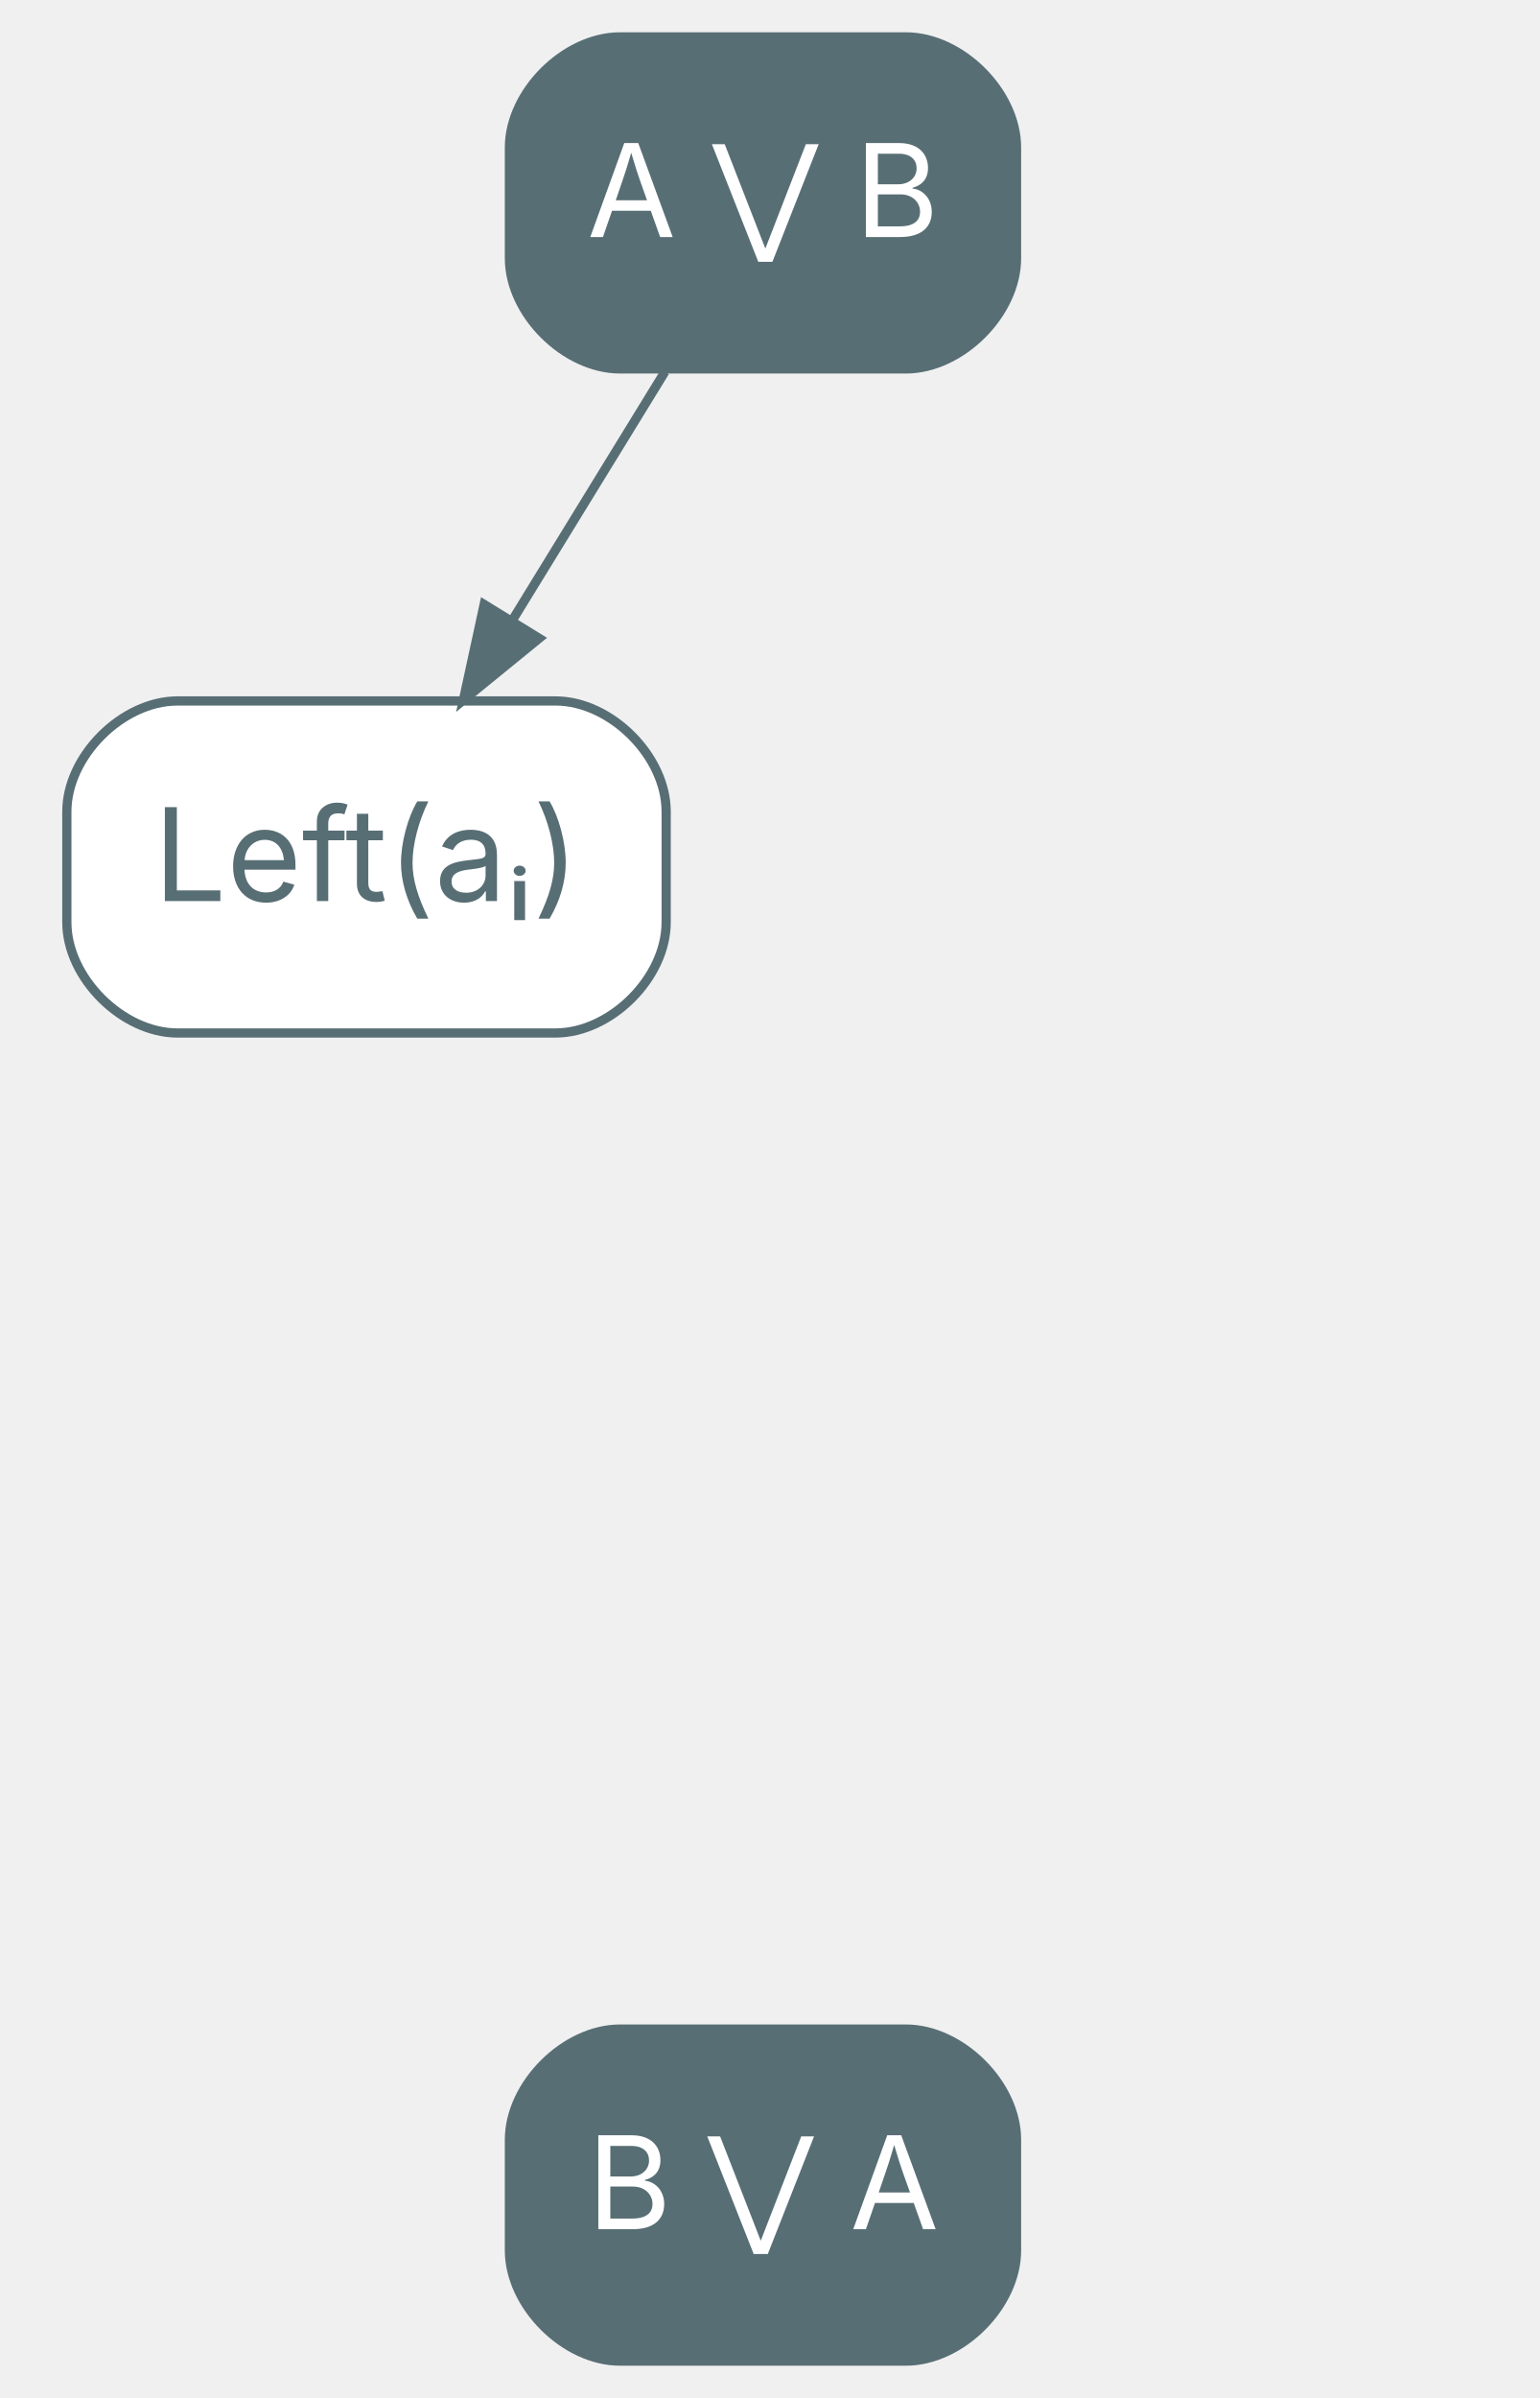
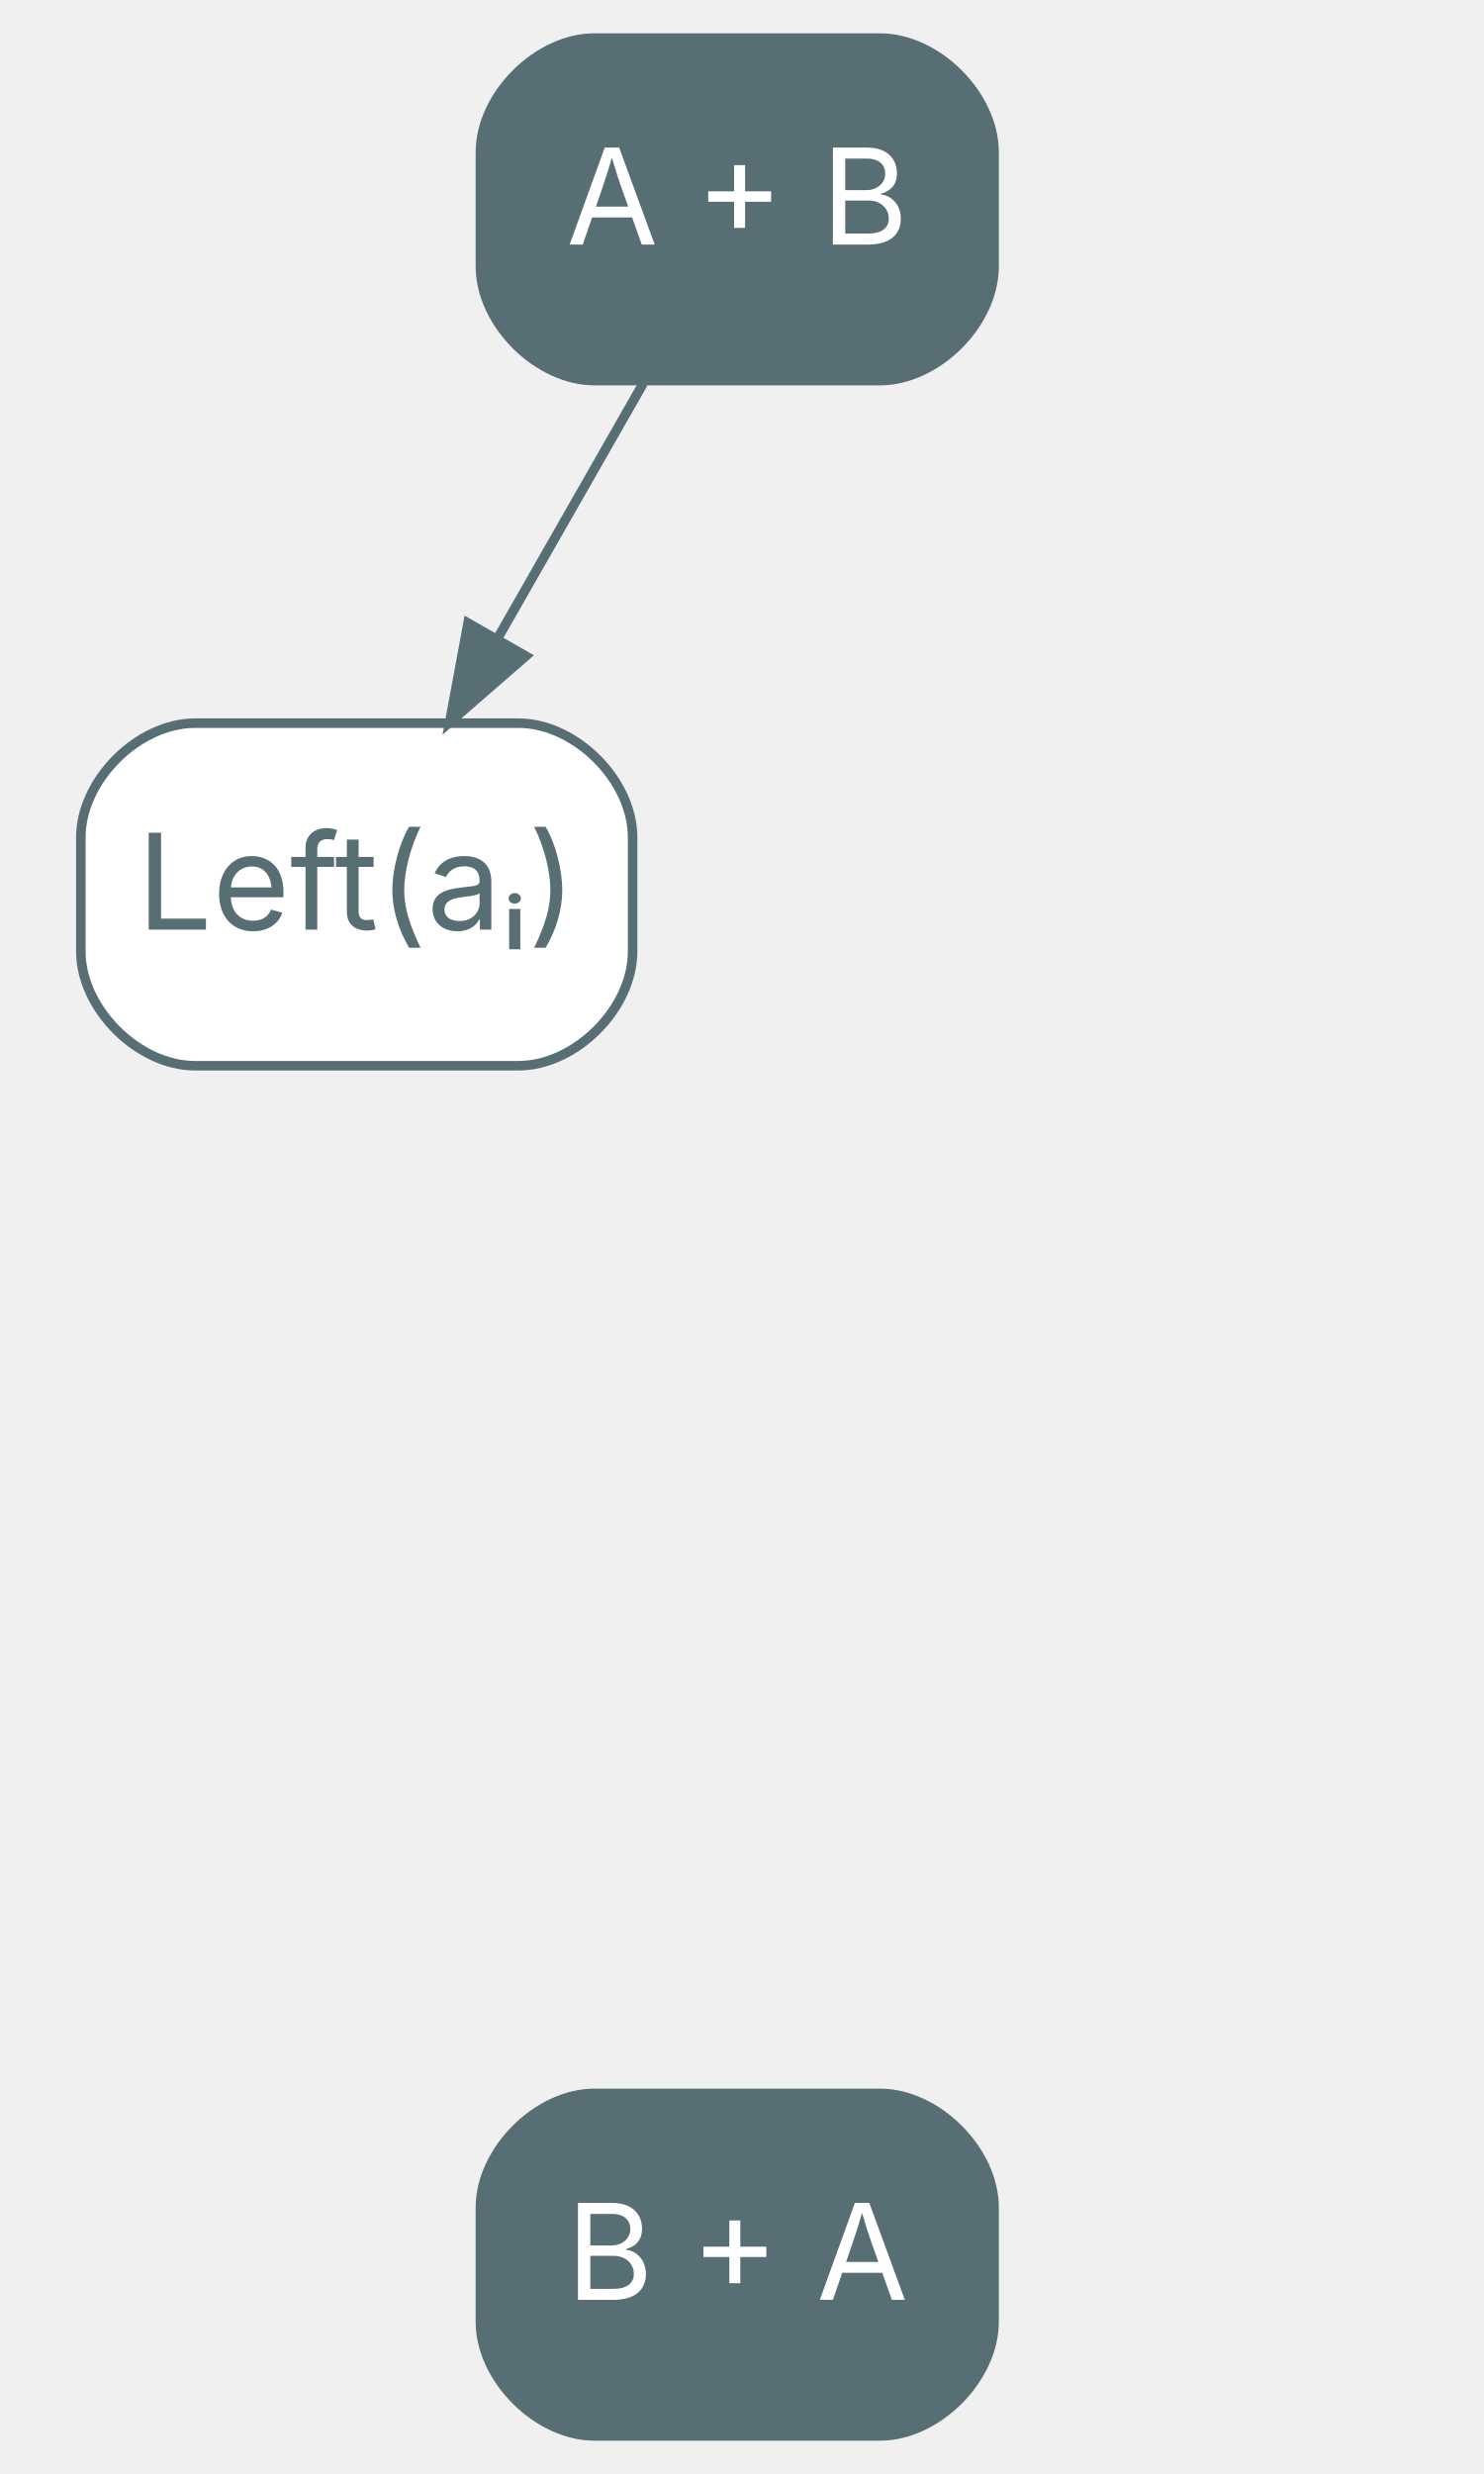
- <svg xmlns="http://www.w3.org/2000/svg" width="167pt" height="260pt" viewBox="0.00 0.00 166.50 260.00">
+ <svg xmlns="http://www.w3.org/2000/svg" width="156pt" height="260pt" viewBox="0.00 0.00 156.00 260.00">
  <g id="graph0" class="graph" transform="scale(1 1) rotate(0) translate(4 256)">
    <g id="node1" class="node">
-       <path fill="#586e75" stroke="#586e75" d="M94,-252C94,-252 63,-252 63,-252 57,-252 51,-246 51,-240 51,-240 51,-228 51,-228 51,-222 57,-216 63,-216 63,-216 94,-216 94,-216 100,-216 106,-222 106,-228 106,-228 106,-240 106,-240 106,-246 100,-252 94,-252" />
-       <text text-anchor="middle" x="78.5" y="-230.3" font-family="Inter,Arial" font-size="14.00" fill="#ffffff">A ⋁ B</text>
+       <path fill="#586e75" stroke="#586e75" d="M88.5,-252C88.5,-252 58.5,-252 58.5,-252 52.5,-252 46.5,-246 46.5,-240 46.5,-240 46.5,-228 46.5,-228 46.5,-222 52.5,-216 58.5,-216 58.5,-216 88.5,-216 88.5,-216 94.5,-216 100.5,-222 100.5,-228 100.5,-228 100.5,-240 100.5,-240 100.5,-246 94.5,-252 88.5,-252" />
+       <text text-anchor="middle" x="73.5" y="-230.3" font-family="Inter,Arial" font-size="14.00" fill="#ffffff">A + B</text>
    </g>
    <g id="node2" class="node value">
-       <path fill="#ffffff" stroke="#586e75" d="M56,-180C56,-180 15,-180 15,-180 9,-180 3,-174 3,-168 3,-168 3,-156 3,-156 3,-150 9,-144 15,-144 15,-144 56,-144 56,-144 62,-144 68,-150 68,-156 68,-156 68,-168 68,-168 68,-174 62,-180 56,-180" />
-       <text text-anchor="middle" x="35.5" y="-158.3" font-family="Inter,Arial" font-size="14.00" fill="#586e75">Left(aᵢ)</text>
+       <path fill="#ffffff" stroke="#586e75" d="M50.5,-180C50.5,-180 16.5,-180 16.5,-180 10.5,-180 4.5,-174 4.5,-168 4.5,-168 4.5,-156 4.5,-156 4.5,-150 10.5,-144 16.5,-144 16.5,-144 50.5,-144 50.5,-144 56.5,-144 62.5,-150 62.5,-156 62.5,-156 62.5,-168 62.5,-168 62.5,-174 56.5,-180 50.5,-180" />
+       <text text-anchor="middle" x="33.5" y="-158.3" font-family="Inter,Arial" font-size="14.00" fill="#586e75">Left(aᵢ)</text>
    </g>
    <g id="edge1" class="edge">
-       <path fill="none" stroke="#586e75" d="M67.87,-215.7C62.87,-207.56 56.81,-197.69 51.29,-188.7" />
-       <polygon fill="#586e75" stroke="#586e75" points="54.22,-186.79 46.01,-180.1 48.26,-190.46 54.22,-186.79" />
+       <path fill="none" stroke="#586e75" d="M63.61,-215.7C59.01,-207.64 53.44,-197.89 48.35,-188.98" />
+       <polygon fill="#586e75" stroke="#586e75" points="51.27,-187.05 43.27,-180.1 45.2,-190.52 51.27,-187.05" />
    </g>
    <g id="node4" class="node">
-       <path fill="#586e75" stroke="#586e75" d="M94,-36C94,-36 63,-36 63,-36 57,-36 51,-30 51,-24 51,-24 51,-12 51,-12 51,-6 57,0 63,0 63,0 94,0 94,0 100,0 106,-6 106,-12 106,-12 106,-24 106,-24 106,-30 100,-36 94,-36" />
-       <text text-anchor="middle" x="78.5" y="-14.3" font-family="Inter,Arial" font-size="14.00" fill="#ffffff">B ⋁ A</text>
+       <path fill="#586e75" stroke="#586e75" d="M88.5,-36C88.5,-36 58.5,-36 58.5,-36 52.5,-36 46.5,-30 46.5,-24 46.5,-24 46.5,-12 46.5,-12 46.5,-6 52.5,0 58.5,0 58.5,0 88.5,0 88.5,0 94.5,0 100.5,-6 100.5,-12 100.5,-12 100.5,-24 100.5,-24 100.5,-30 94.5,-36 88.5,-36" />
+       <text text-anchor="middle" x="73.5" y="-14.3" font-family="Inter,Arial" font-size="14.00" fill="#ffffff">B + A</text>
    </g>
  </g>
</svg>
